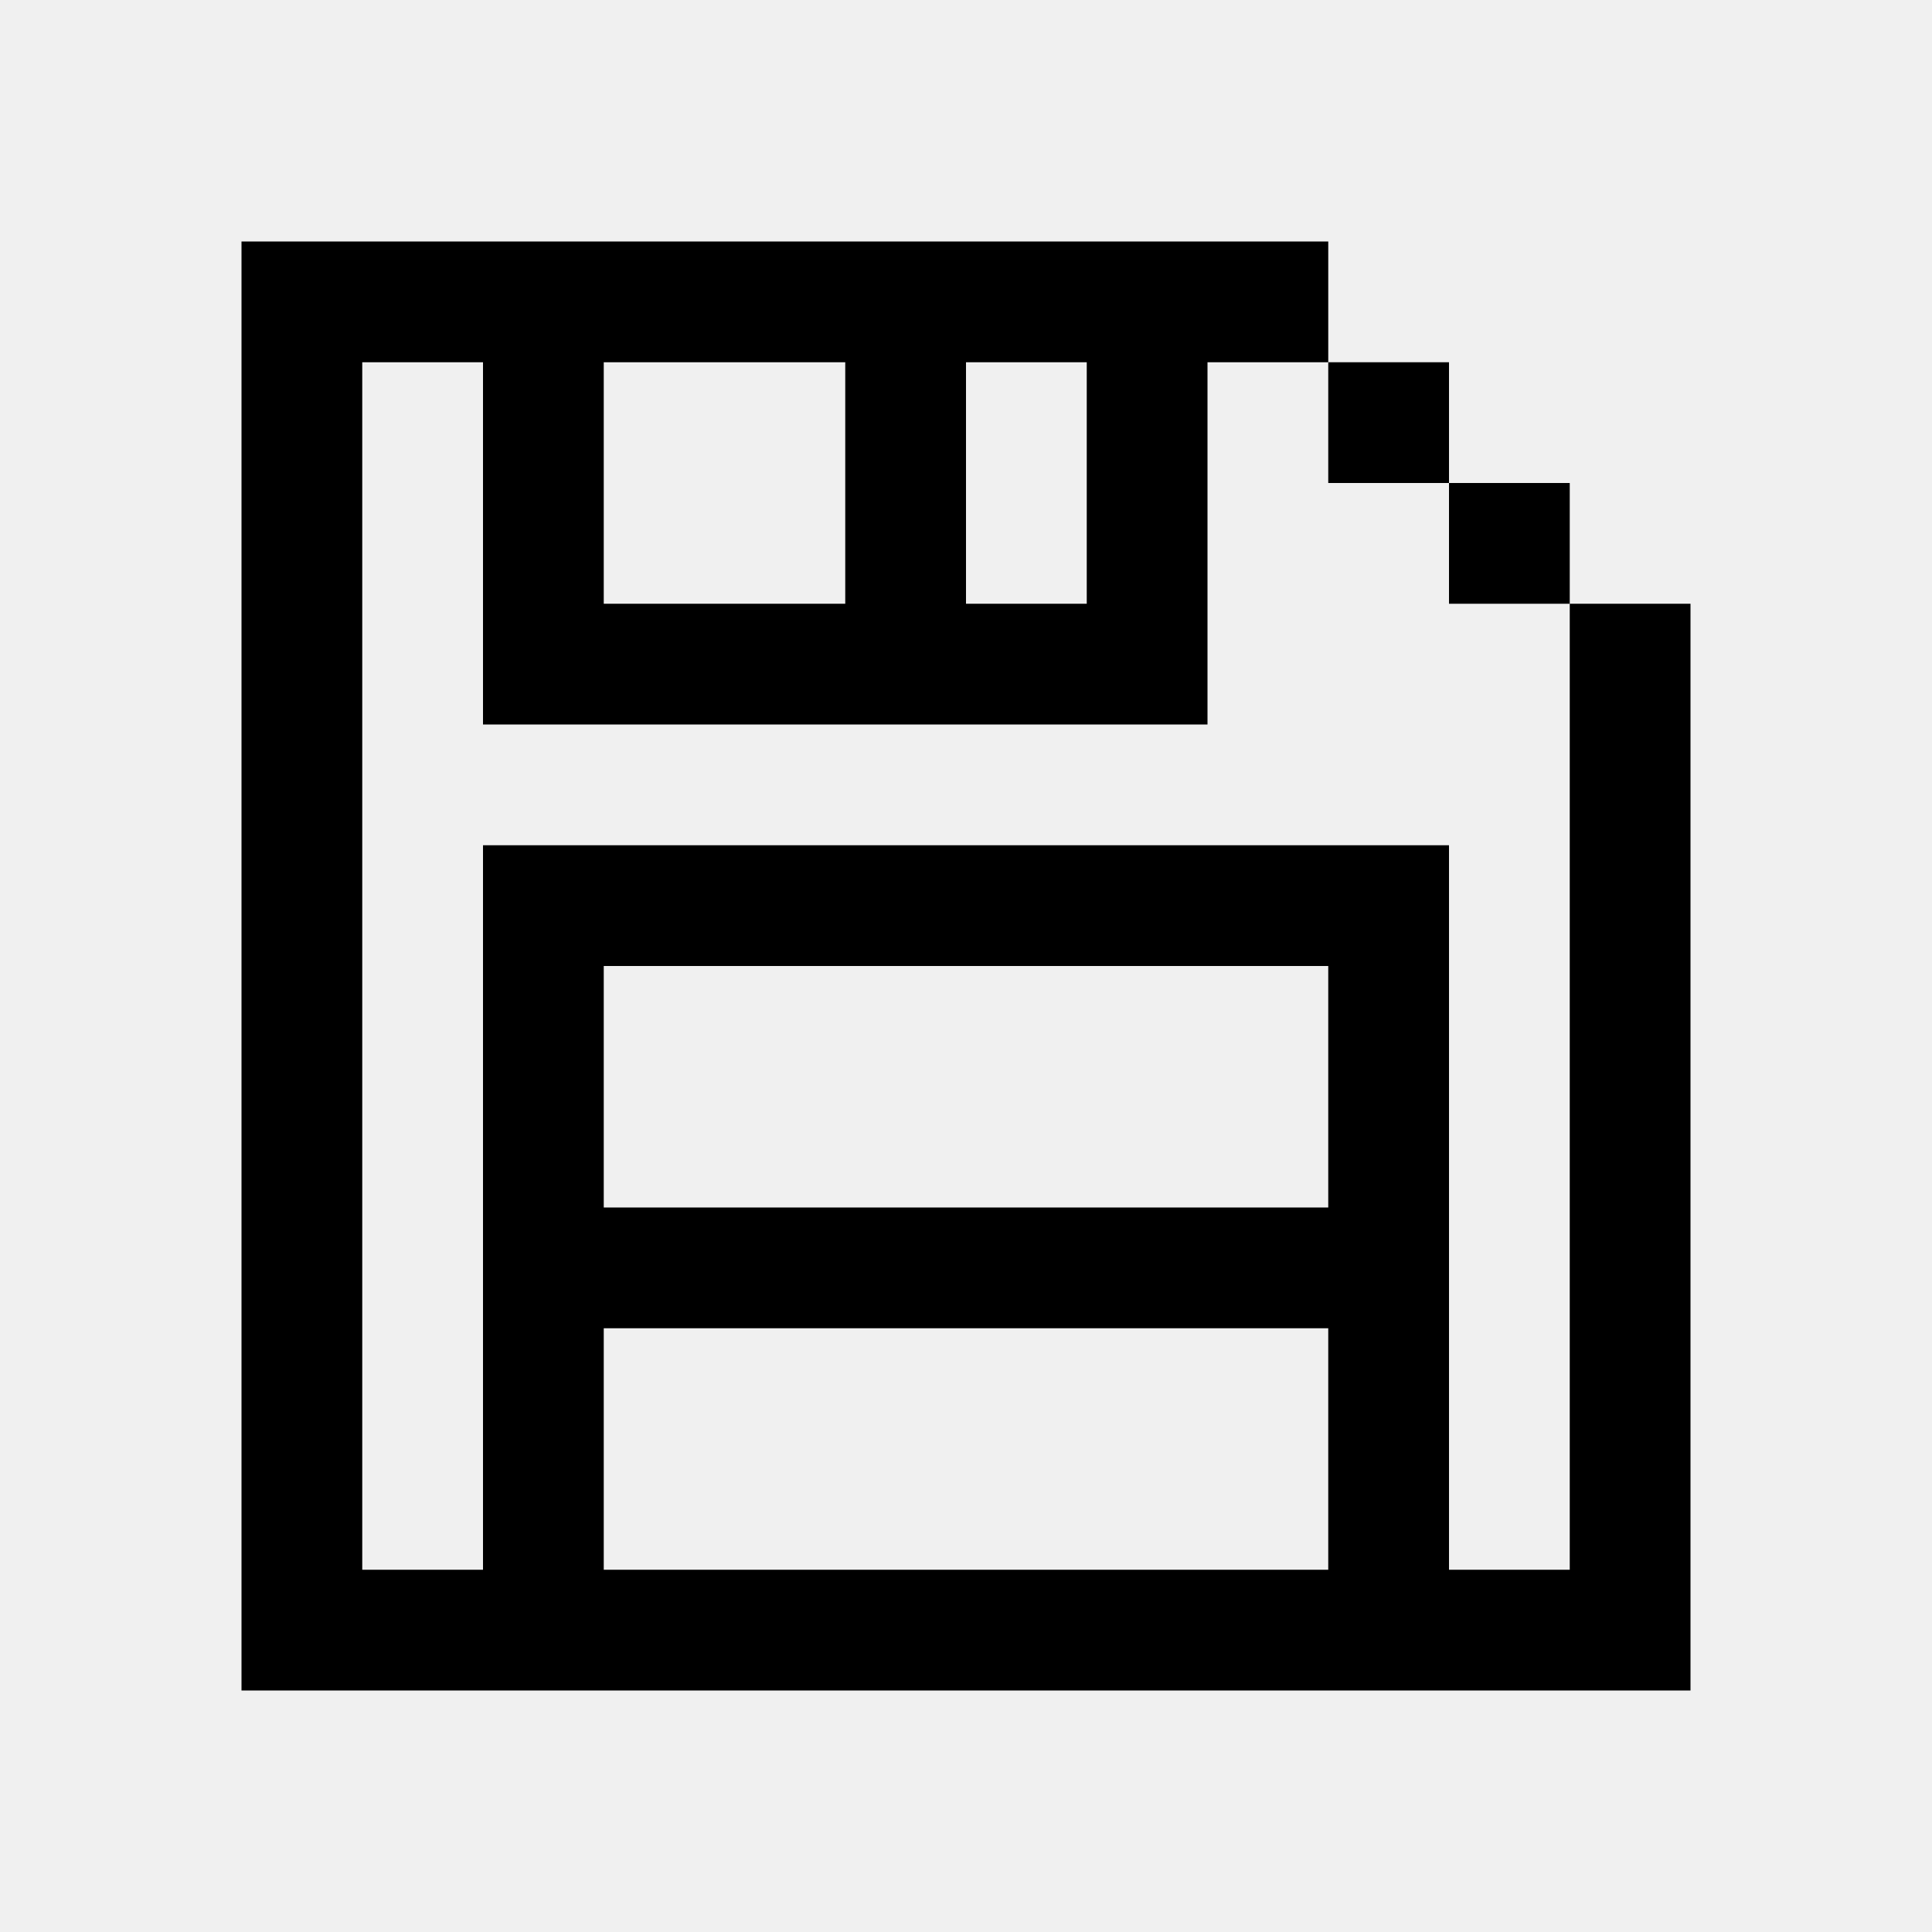
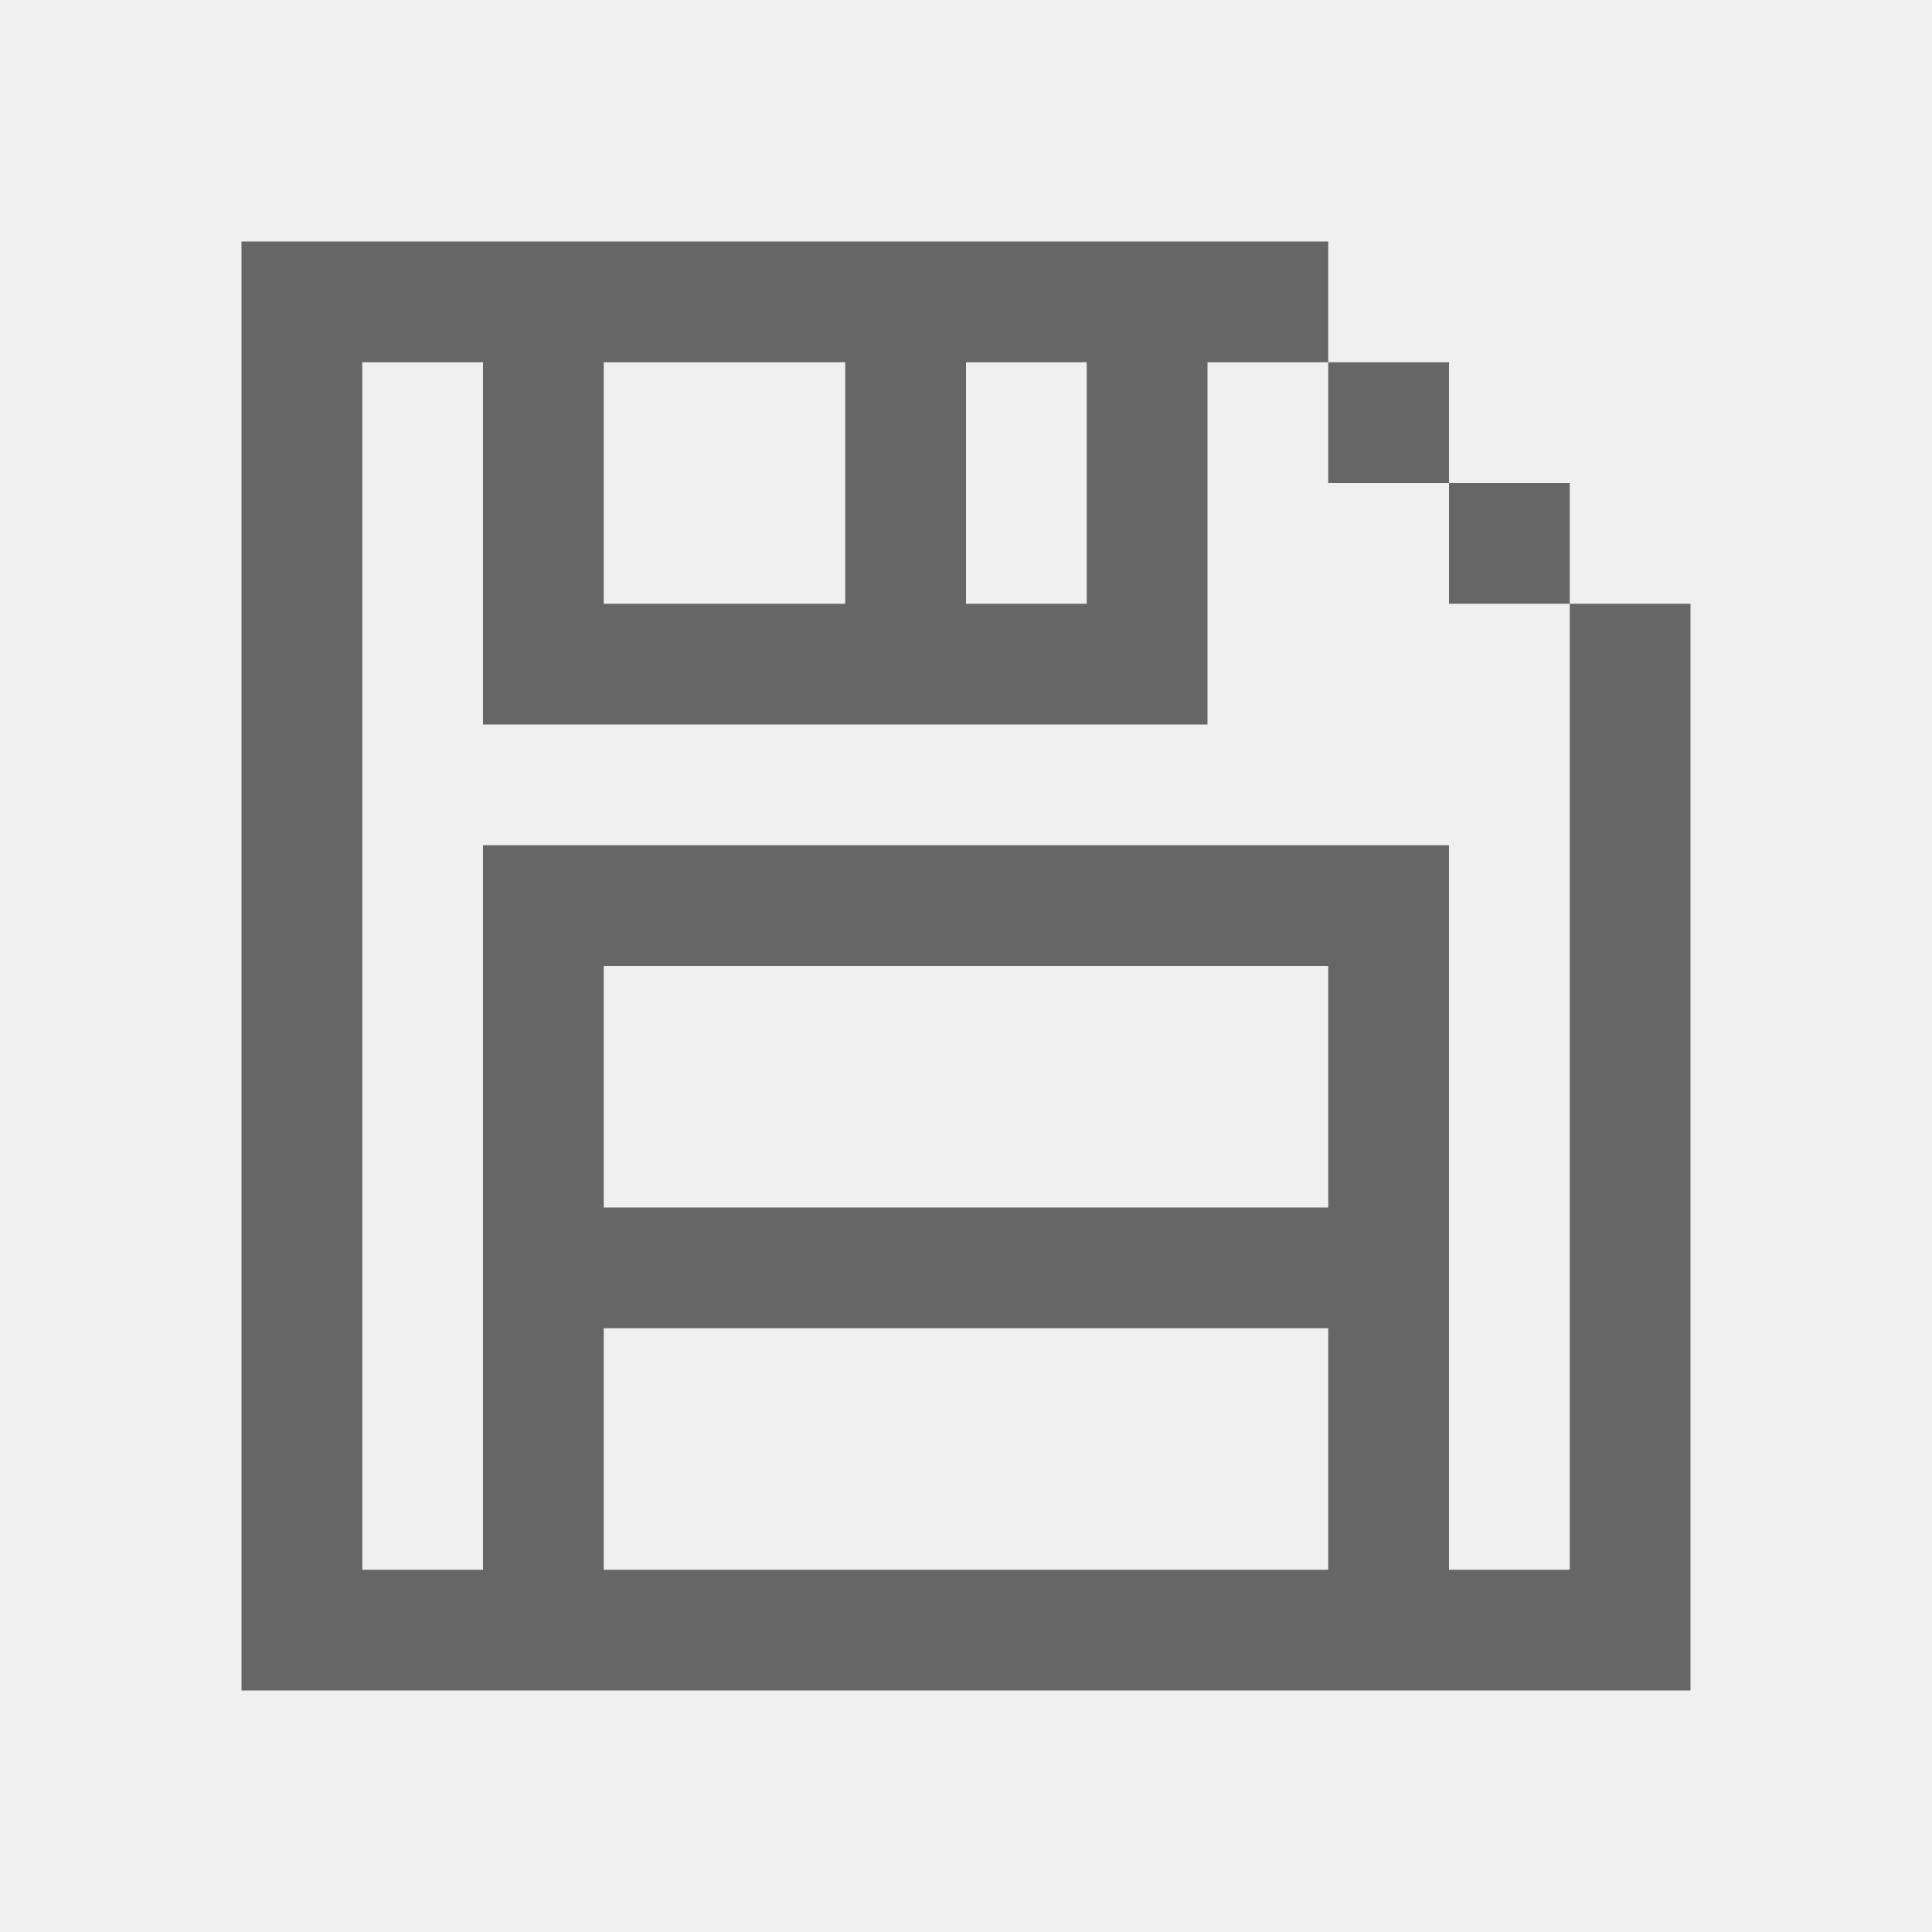
<svg xmlns="http://www.w3.org/2000/svg" viewBox="0 0 16 16">
  <defs>
    <style>
      .cls-1 {
        fill: #fff;
        stroke: #707070;
        opacity: 0;
      }

      .cls-2 {
        stroke: none;
      }

      .cls-3 {
        fill: none;
      }
    </style>
  </defs>
-   <g id="save" transform="translate(-1323 -650)">
+   <g fill="#666" id="save" transform="translate(-1323 -650)">
    <g id="矩形_338" data-name="矩形 338" class="cls-1" transform="translate(1323 650)">
      <rect class="cls-2" width="16" height="16" />
      <rect class="cls-3" x="0.5" y="0.5" width="15" height="15" />
    </g>
    <path id="矩形_190" data-name="矩形 190" d="M1336,664h-11V652h9v1h1v1h1v1h1v9Zm0-1v-8h-1v-1h-1v-1h-8v10h1v-6h8v6Zm-2,0v-2h-6v2Zm0-3v-2h-6v2Zm-2-4h-5v-3h1v2h2v-2h1v2h1v-2h1v3Z" />
  </g>
</svg>
